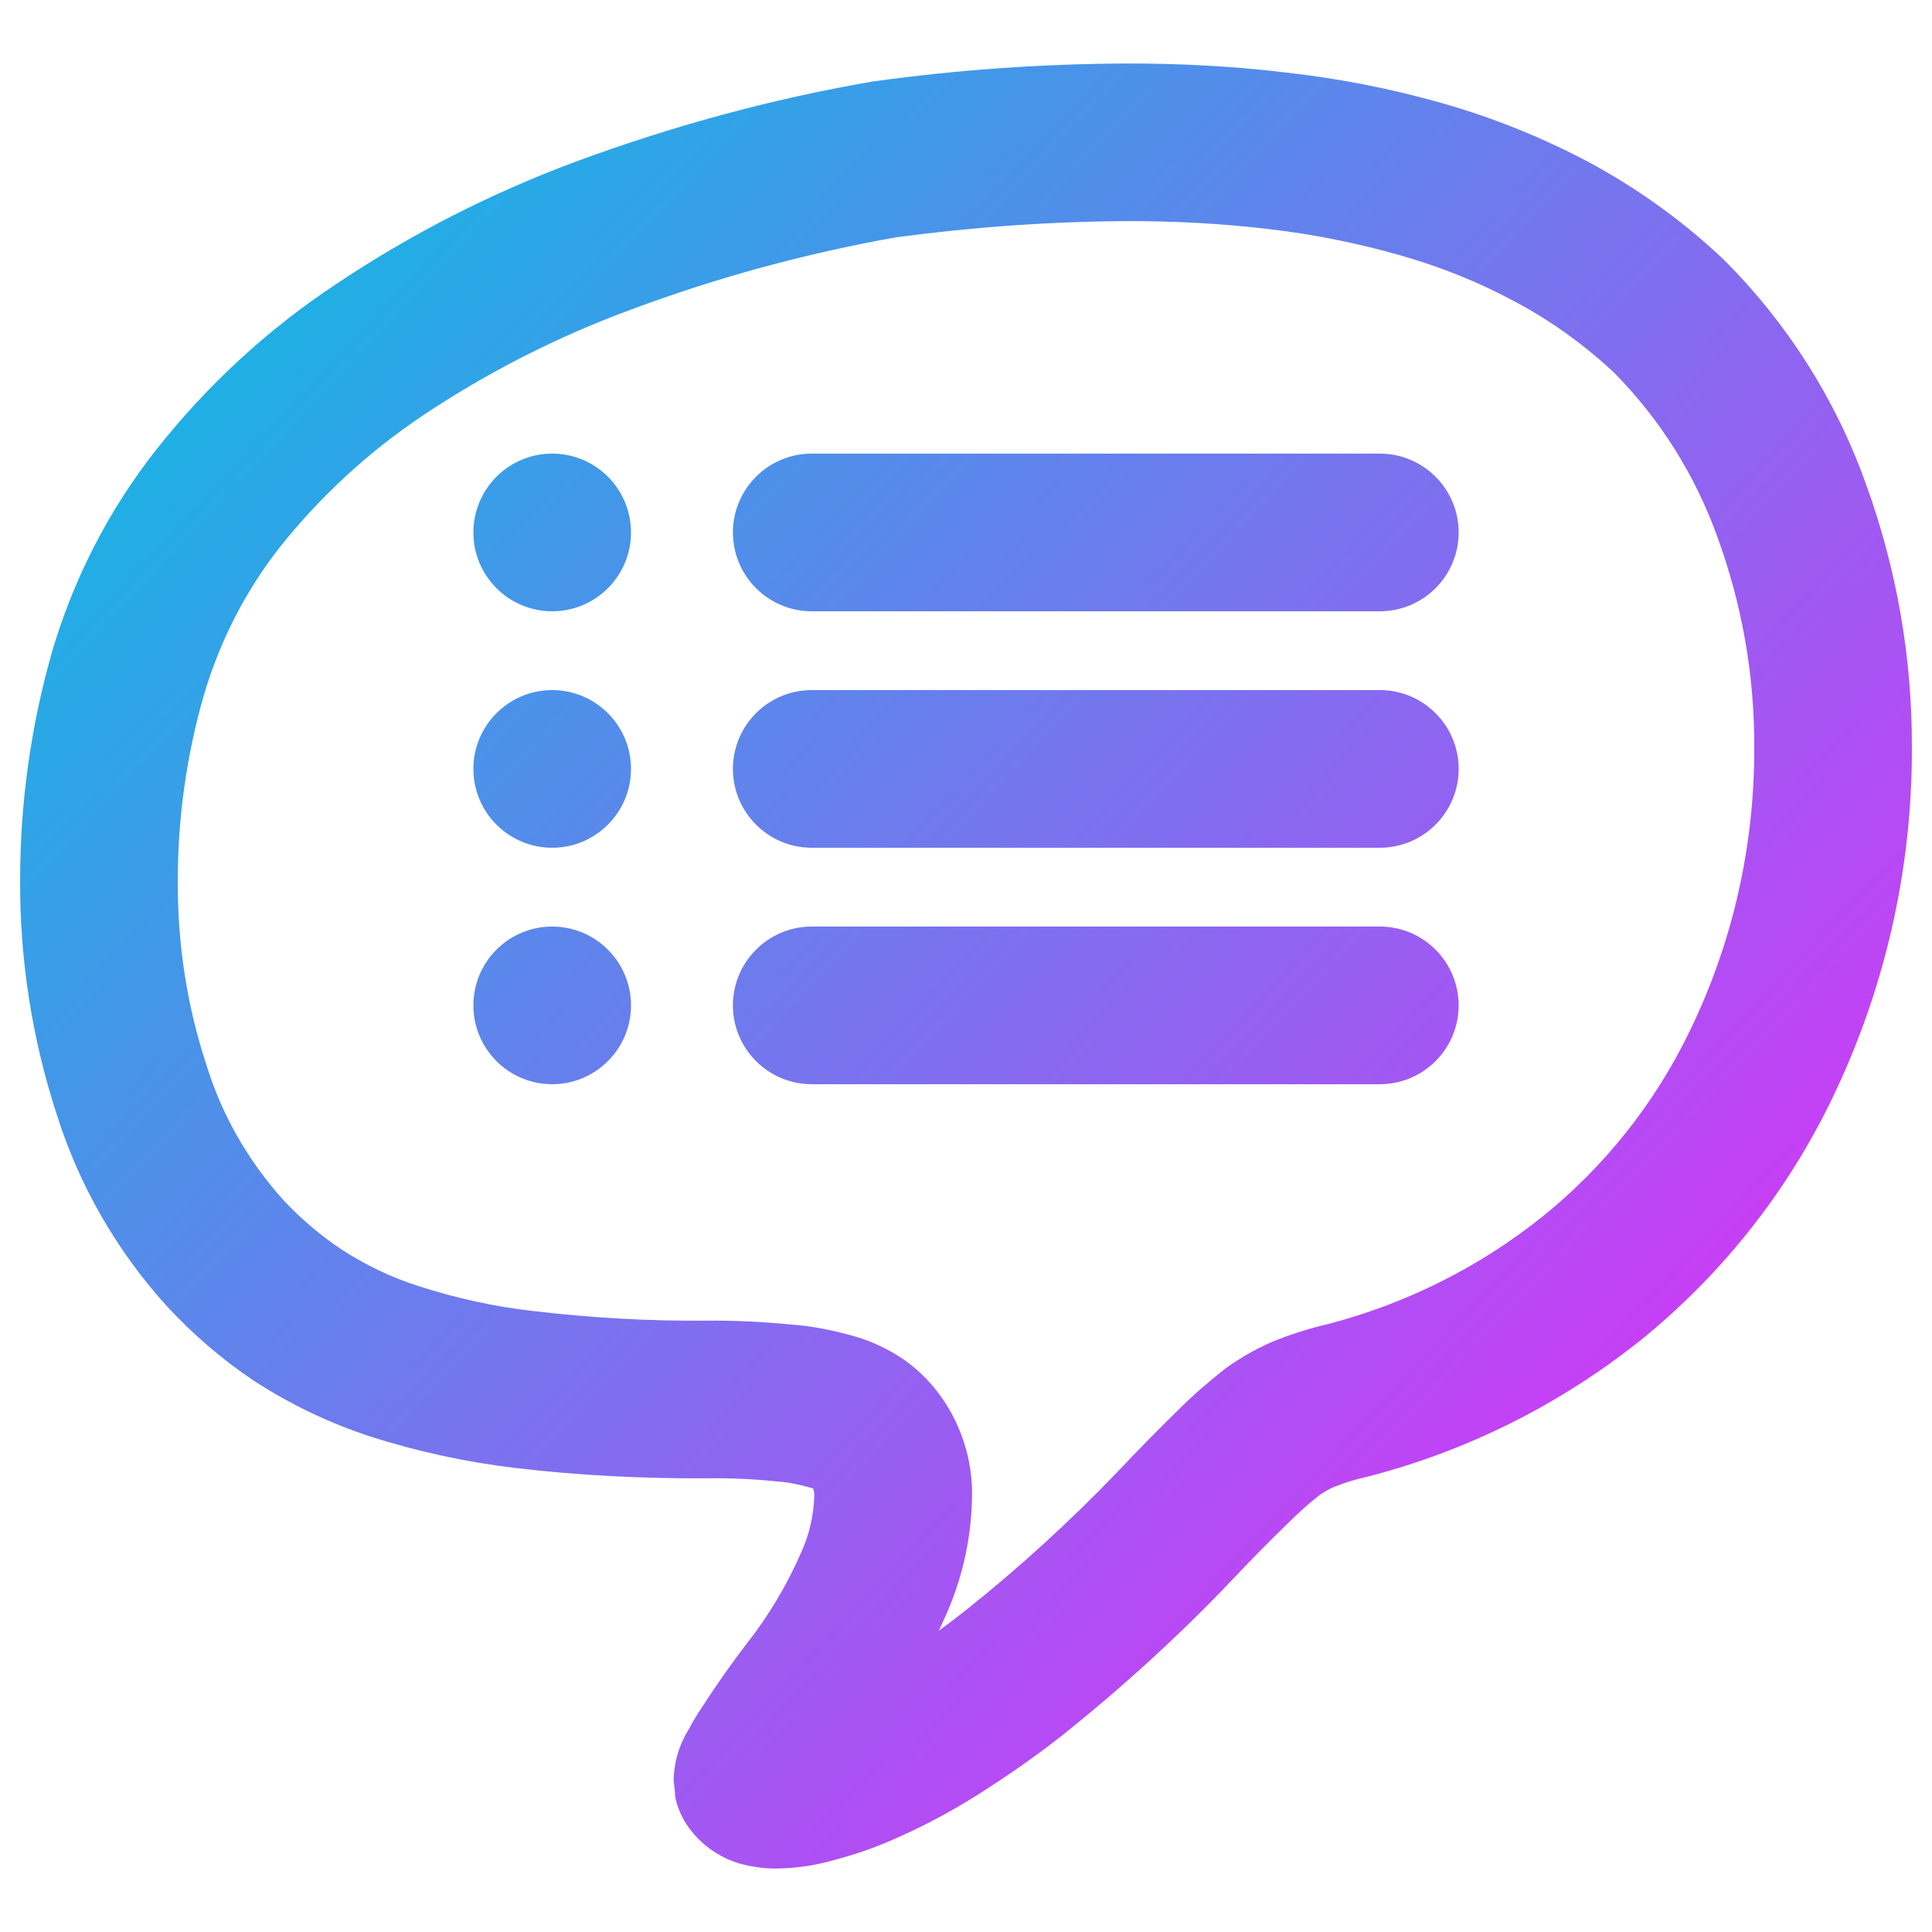
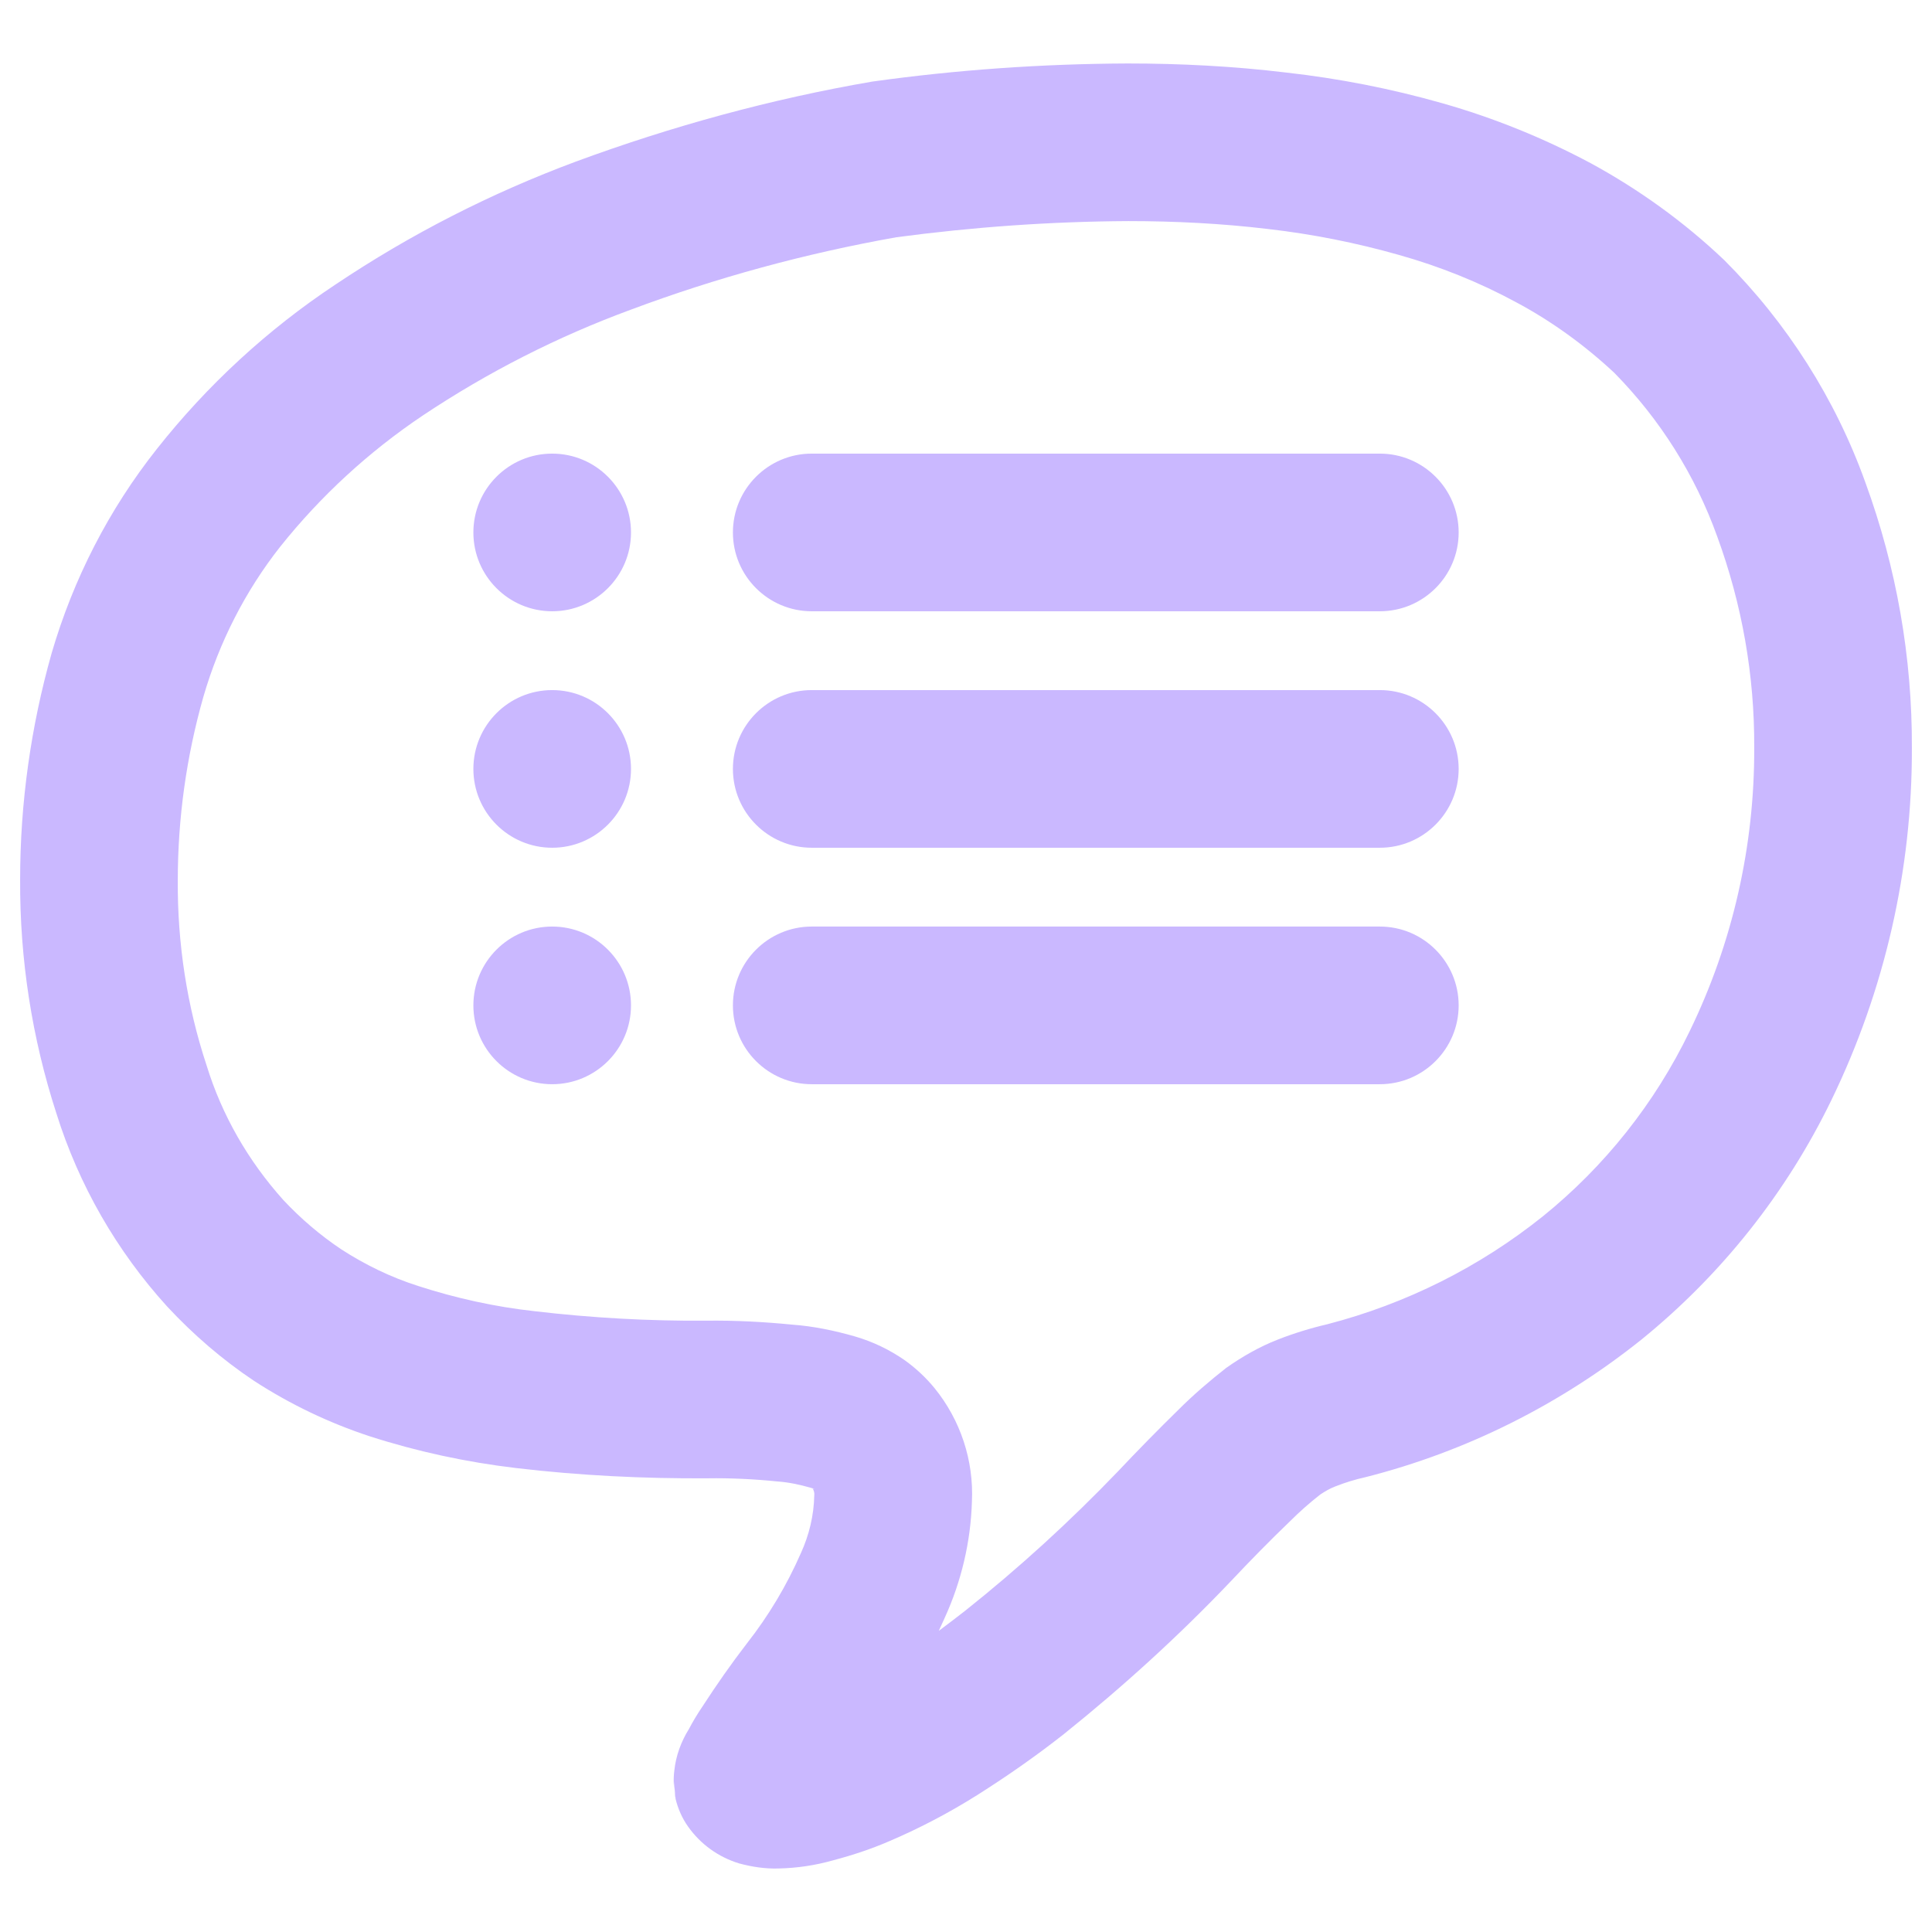
- <svg xmlns="http://www.w3.org/2000/svg" style="isolation:isolate" viewBox="0 0 48 48" width="48pt" height="48pt">
+ <svg xmlns="http://www.w3.org/2000/svg" style="isolation:isolate" viewBox="0 0 48 48" width="48pt" height="48pt" version="1.1" id="svg9">
+   <defs id="defs13" />
  <linearGradient id="_lgradient_36" x1="0.062" y1="0.147" x2="0.99" y2="0.987" gradientTransform="matrix(47,0,0,44.847,0.5,1.577)" gradientUnits="userSpaceOnUse">
-     <stop offset="0%" stop-opacity="1" style="stop-color:rgb(22,181,228)" />
-     <stop offset="98.261%" stop-opacity="1" style="stop-color:rgb(245,32,250)" />
+     <stop offset="0%" stop-opacity="1" style="stop-color:rgb(22,181,228)" id="stop2" />
+     <stop offset="98.261%" stop-opacity="1" style="stop-color:rgb(245,32,250)" id="stop4" />
  </linearGradient>
-   <path d=" M 11.761 13.229 C 11.761 12.148 12.638 11.27 13.719 11.27 C 14.8 11.27 15.677 12.148 15.677 13.229 C 15.677 14.309 14.8 15.187 13.719 15.187 C 12.638 15.187 11.761 14.309 11.761 13.229 L 11.761 13.229 L 11.761 13.229 L 11.761 13.229 L 11.761 13.229 L 11.761 13.229 Z  M 20.168 11.27 L 34.281 11.27 C 35.362 11.27 36.24 12.148 36.24 13.229 L 36.24 13.229 C 36.24 14.309 35.362 15.187 34.281 15.187 L 20.168 15.187 C 19.087 15.187 18.209 14.309 18.209 13.229 L 18.209 13.229 C 18.209 12.148 19.087 11.27 20.168 11.27 L 20.168 11.27 L 20.168 11.27 L 20.168 11.27 L 20.168 11.27 L 20.168 11.27 Z  M 11.761 19.104 C 11.761 18.023 12.638 17.145 13.719 17.145 C 14.8 17.145 15.677 18.023 15.677 19.104 C 15.677 20.184 14.8 21.062 13.719 21.062 C 12.638 21.062 11.761 20.184 11.761 19.104 L 11.761 19.104 L 11.761 19.104 L 11.761 19.104 L 11.761 19.104 Z  M 20.168 17.145 L 34.281 17.145 C 35.362 17.145 36.24 18.023 36.24 19.104 L 36.24 19.104 C 36.24 20.184 35.362 21.062 34.281 21.062 L 20.168 21.062 C 19.087 21.062 18.209 20.184 18.209 19.104 L 18.209 19.104 C 18.209 18.023 19.087 17.145 20.168 17.145 L 20.168 17.145 L 20.168 17.145 L 20.168 17.145 Z  M 11.761 24.979 C 11.761 23.898 12.638 23.02 13.719 23.02 C 14.8 23.02 15.677 23.898 15.677 24.979 C 15.677 26.059 14.8 26.937 13.719 26.937 C 12.638 26.937 11.761 26.059 11.761 24.979 L 11.761 24.979 L 11.761 24.979 Z  M 20.168 23.02 L 34.281 23.02 C 35.362 23.02 36.24 23.898 36.24 24.979 L 36.24 24.979 C 36.24 26.059 35.362 26.937 34.281 26.937 L 20.168 26.937 C 19.087 26.937 18.209 26.059 18.209 24.979 L 18.209 24.979 C 18.209 23.898 19.087 23.02 20.168 23.02 L 20.168 23.02 Z  M 20.191 36.983 C 20.191 36.983 20.191 36.973 20.191 36.973 C 20.181 36.973 20.181 36.963 20.172 36.963 C 20.201 36.973 20.22 36.993 20.24 37.003 C 20.22 36.993 20.211 36.993 20.191 36.983 L 20.191 36.983 Z  M 23.324 40.518 C 23.373 40.41 23.422 40.302 23.471 40.195 C 23.883 39.294 24.118 38.305 24.147 37.306 C 24.196 36.288 23.863 35.279 23.217 34.486 C 23.001 34.222 22.747 33.987 22.473 33.791 C 22.091 33.527 21.679 33.331 21.239 33.203 C 20.73 33.057 20.211 32.949 19.682 32.91 C 18.977 32.841 18.252 32.802 17.538 32.812 C 16.118 32.822 14.698 32.743 13.288 32.577 C 12.299 32.469 11.33 32.254 10.39 31.95 C 9.714 31.735 9.068 31.421 8.48 31.04 C 7.952 30.687 7.472 30.276 7.041 29.816 C 6.17 28.846 5.514 27.71 5.132 26.467 C 4.642 24.988 4.407 23.431 4.417 21.875 C 4.417 20.328 4.632 18.79 5.053 17.312 C 5.445 15.96 6.091 14.688 6.963 13.581 C 7.971 12.318 9.166 11.221 10.507 10.321 C 12.123 9.243 13.856 8.362 15.667 7.696 C 17.812 6.893 20.015 6.296 22.267 5.895 C 24.176 5.64 26.105 5.503 28.034 5.493 C 29.19 5.493 30.355 5.552 31.5 5.689 C 32.607 5.816 33.694 6.032 34.761 6.335 C 35.77 6.619 36.749 7.011 37.669 7.51 C 38.55 7.98 39.373 8.578 40.107 9.263 C 41.243 10.418 42.114 11.799 42.663 13.327 C 43.28 15.011 43.593 16.783 43.583 18.575 C 43.593 21.023 43.045 23.431 41.977 25.625 C 41.116 27.407 39.872 28.974 38.335 30.217 C 36.758 31.48 34.937 32.391 32.979 32.9 C 32.558 32.998 32.147 33.125 31.745 33.282 C 31.295 33.458 30.864 33.703 30.462 33.987 C 30.051 34.31 29.65 34.653 29.278 35.025 C 28.769 35.524 28.259 36.043 27.77 36.562 C 26.585 37.796 25.322 38.951 23.98 40.018 C 23.765 40.185 23.55 40.351 23.324 40.518 L 23.324 40.518 Z  M 16.784 44.689 C 16.754 44.542 16.744 44.405 16.744 44.258 L 16.744 44.258 L 16.784 44.689 L 16.784 44.689 L 16.784 44.66 C 16.735 44.434 16.725 44.209 16.754 43.984 C 16.793 43.622 16.921 43.269 17.117 42.956 C 17.214 42.77 17.332 42.574 17.459 42.388 C 17.802 41.859 18.164 41.34 18.556 40.831 C 19.094 40.146 19.545 39.392 19.897 38.589 C 20.103 38.138 20.22 37.649 20.23 37.159 C 20.24 37.091 20.22 37.032 20.191 36.983 C 20.172 36.973 20.152 36.963 20.142 36.963 C 19.868 36.885 19.594 36.826 19.32 36.807 C 18.742 36.748 18.154 36.719 17.577 36.728 C 15.991 36.738 14.404 36.66 12.828 36.474 C 11.584 36.327 10.36 36.063 9.176 35.681 C 8.167 35.348 7.207 34.888 6.316 34.31 C 5.523 33.781 4.799 33.155 4.152 32.459 C 2.899 31.079 1.959 29.444 1.401 27.661 C 0.794 25.791 0.49 23.833 0.5 21.855 C 0.5 19.955 0.765 18.056 1.284 16.225 C 1.822 14.384 2.703 12.661 3.898 11.153 C 5.151 9.567 6.649 8.186 8.333 7.07 C 10.204 5.816 12.201 4.798 14.306 4.015 C 16.696 3.134 19.163 2.458 21.67 2.027 C 23.775 1.733 25.89 1.586 28.015 1.577 C 29.336 1.577 30.649 1.645 31.951 1.802 C 33.263 1.949 34.565 2.203 35.838 2.566 C 37.111 2.928 38.345 3.427 39.52 4.054 C 40.724 4.71 41.84 5.513 42.839 6.463 C 44.396 8.02 45.6 9.909 46.344 11.985 C 47.118 14.1 47.51 16.333 47.5 18.585 C 47.51 21.61 46.824 24.606 45.502 27.329 C 44.386 29.63 42.78 31.656 40.793 33.272 C 38.776 34.888 36.435 36.063 33.929 36.699 C 33.664 36.758 33.41 36.836 33.165 36.934 C 33.038 36.983 32.92 37.052 32.803 37.13 C 32.538 37.336 32.284 37.561 32.039 37.806 C 31.549 38.276 31.07 38.765 30.6 39.264 C 29.297 40.635 27.897 41.908 26.419 43.093 C 25.733 43.632 25.018 44.131 24.274 44.601 C 23.589 45.032 22.864 45.414 22.11 45.737 C 21.66 45.933 21.19 46.089 20.71 46.216 C 20.26 46.344 19.809 46.412 19.339 46.422 C 19.016 46.432 18.683 46.383 18.36 46.295 C 17.851 46.138 17.41 45.825 17.097 45.384 C 16.95 45.179 16.842 44.934 16.784 44.689 L 16.784 44.689 Z " fill-rule="evenodd" fill="url(#_lgradient_36)" />
+   <path d=" M 11.761 13.229 C 11.761 12.148 12.638 11.27 13.719 11.27 C 14.8 11.27 15.677 12.148 15.677 13.229 C 15.677 14.309 14.8 15.187 13.719 15.187 C 12.638 15.187 11.761 14.309 11.761 13.229 L 11.761 13.229 L 11.761 13.229 L 11.761 13.229 L 11.761 13.229 L 11.761 13.229 Z  M 20.168 11.27 L 34.281 11.27 C 35.362 11.27 36.24 12.148 36.24 13.229 L 36.24 13.229 C 36.24 14.309 35.362 15.187 34.281 15.187 L 20.168 15.187 C 19.087 15.187 18.209 14.309 18.209 13.229 L 18.209 13.229 C 18.209 12.148 19.087 11.27 20.168 11.27 L 20.168 11.27 L 20.168 11.27 L 20.168 11.27 L 20.168 11.27 L 20.168 11.27 Z  M 11.761 19.104 C 11.761 18.023 12.638 17.145 13.719 17.145 C 14.8 17.145 15.677 18.023 15.677 19.104 C 15.677 20.184 14.8 21.062 13.719 21.062 C 12.638 21.062 11.761 20.184 11.761 19.104 L 11.761 19.104 L 11.761 19.104 L 11.761 19.104 L 11.761 19.104 Z  M 20.168 17.145 L 34.281 17.145 C 35.362 17.145 36.24 18.023 36.24 19.104 L 36.24 19.104 C 36.24 20.184 35.362 21.062 34.281 21.062 L 20.168 21.062 C 19.087 21.062 18.209 20.184 18.209 19.104 L 18.209 19.104 C 18.209 18.023 19.087 17.145 20.168 17.145 L 20.168 17.145 L 20.168 17.145 L 20.168 17.145 Z  M 11.761 24.979 C 11.761 23.898 12.638 23.02 13.719 23.02 C 14.8 23.02 15.677 23.898 15.677 24.979 C 15.677 26.059 14.8 26.937 13.719 26.937 C 12.638 26.937 11.761 26.059 11.761 24.979 L 11.761 24.979 L 11.761 24.979 Z  M 20.168 23.02 L 34.281 23.02 C 35.362 23.02 36.24 23.898 36.24 24.979 L 36.24 24.979 C 36.24 26.059 35.362 26.937 34.281 26.937 L 20.168 26.937 C 19.087 26.937 18.209 26.059 18.209 24.979 L 18.209 24.979 C 18.209 23.898 19.087 23.02 20.168 23.02 L 20.168 23.02 Z  M 20.191 36.983 C 20.191 36.983 20.191 36.973 20.191 36.973 C 20.181 36.973 20.181 36.963 20.172 36.963 C 20.201 36.973 20.22 36.993 20.24 37.003 C 20.22 36.993 20.211 36.993 20.191 36.983 L 20.191 36.983 Z  M 23.324 40.518 C 23.373 40.41 23.422 40.302 23.471 40.195 C 23.883 39.294 24.118 38.305 24.147 37.306 C 24.196 36.288 23.863 35.279 23.217 34.486 C 23.001 34.222 22.747 33.987 22.473 33.791 C 22.091 33.527 21.679 33.331 21.239 33.203 C 20.73 33.057 20.211 32.949 19.682 32.91 C 18.977 32.841 18.252 32.802 17.538 32.812 C 16.118 32.822 14.698 32.743 13.288 32.577 C 12.299 32.469 11.33 32.254 10.39 31.95 C 9.714 31.735 9.068 31.421 8.48 31.04 C 7.952 30.687 7.472 30.276 7.041 29.816 C 6.17 28.846 5.514 27.71 5.132 26.467 C 4.642 24.988 4.407 23.431 4.417 21.875 C 4.417 20.328 4.632 18.79 5.053 17.312 C 5.445 15.96 6.091 14.688 6.963 13.581 C 7.971 12.318 9.166 11.221 10.507 10.321 C 12.123 9.243 13.856 8.362 15.667 7.696 C 17.812 6.893 20.015 6.296 22.267 5.895 C 24.176 5.64 26.105 5.503 28.034 5.493 C 29.19 5.493 30.355 5.552 31.5 5.689 C 32.607 5.816 33.694 6.032 34.761 6.335 C 35.77 6.619 36.749 7.011 37.669 7.51 C 38.55 7.98 39.373 8.578 40.107 9.263 C 41.243 10.418 42.114 11.799 42.663 13.327 C 43.28 15.011 43.593 16.783 43.583 18.575 C 43.593 21.023 43.045 23.431 41.977 25.625 C 41.116 27.407 39.872 28.974 38.335 30.217 C 36.758 31.48 34.937 32.391 32.979 32.9 C 32.558 32.998 32.147 33.125 31.745 33.282 C 31.295 33.458 30.864 33.703 30.462 33.987 C 30.051 34.31 29.65 34.653 29.278 35.025 C 28.769 35.524 28.259 36.043 27.77 36.562 C 26.585 37.796 25.322 38.951 23.98 40.018 C 23.765 40.185 23.55 40.351 23.324 40.518 L 23.324 40.518 Z  M 16.784 44.689 C 16.754 44.542 16.744 44.405 16.744 44.258 L 16.744 44.258 L 16.784 44.689 L 16.784 44.689 L 16.784 44.66 C 16.735 44.434 16.725 44.209 16.754 43.984 C 16.793 43.622 16.921 43.269 17.117 42.956 C 17.214 42.77 17.332 42.574 17.459 42.388 C 17.802 41.859 18.164 41.34 18.556 40.831 C 19.094 40.146 19.545 39.392 19.897 38.589 C 20.103 38.138 20.22 37.649 20.23 37.159 C 20.24 37.091 20.22 37.032 20.191 36.983 C 20.172 36.973 20.152 36.963 20.142 36.963 C 19.868 36.885 19.594 36.826 19.32 36.807 C 18.742 36.748 18.154 36.719 17.577 36.728 C 15.991 36.738 14.404 36.66 12.828 36.474 C 11.584 36.327 10.36 36.063 9.176 35.681 C 8.167 35.348 7.207 34.888 6.316 34.31 C 5.523 33.781 4.799 33.155 4.152 32.459 C 2.899 31.079 1.959 29.444 1.401 27.661 C 0.794 25.791 0.49 23.833 0.5 21.855 C 0.5 19.955 0.765 18.056 1.284 16.225 C 1.822 14.384 2.703 12.661 3.898 11.153 C 5.151 9.567 6.649 8.186 8.333 7.07 C 10.204 5.816 12.201 4.798 14.306 4.015 C 16.696 3.134 19.163 2.458 21.67 2.027 C 23.775 1.733 25.89 1.586 28.015 1.577 C 29.336 1.577 30.649 1.645 31.951 1.802 C 33.263 1.949 34.565 2.203 35.838 2.566 C 37.111 2.928 38.345 3.427 39.52 4.054 C 40.724 4.71 41.84 5.513 42.839 6.463 C 44.396 8.02 45.6 9.909 46.344 11.985 C 47.118 14.1 47.51 16.333 47.5 18.585 C 47.51 21.61 46.824 24.606 45.502 27.329 C 44.386 29.63 42.78 31.656 40.793 33.272 C 38.776 34.888 36.435 36.063 33.929 36.699 C 33.664 36.758 33.41 36.836 33.165 36.934 C 33.038 36.983 32.92 37.052 32.803 37.13 C 32.538 37.336 32.284 37.561 32.039 37.806 C 31.549 38.276 31.07 38.765 30.6 39.264 C 29.297 40.635 27.897 41.908 26.419 43.093 C 25.733 43.632 25.018 44.131 24.274 44.601 C 23.589 45.032 22.864 45.414 22.11 45.737 C 21.66 45.933 21.19 46.089 20.71 46.216 C 20.26 46.344 19.809 46.412 19.339 46.422 C 19.016 46.432 18.683 46.383 18.36 46.295 C 17.851 46.138 17.41 45.825 17.097 45.384 C 16.95 45.179 16.842 44.934 16.784 44.689 L 16.784 44.689 Z " fill-rule="evenodd" fill="url(#_lgradient_36)" id="path7" style="fill:#cab8ff;fill-opacity:1" />
</svg>
